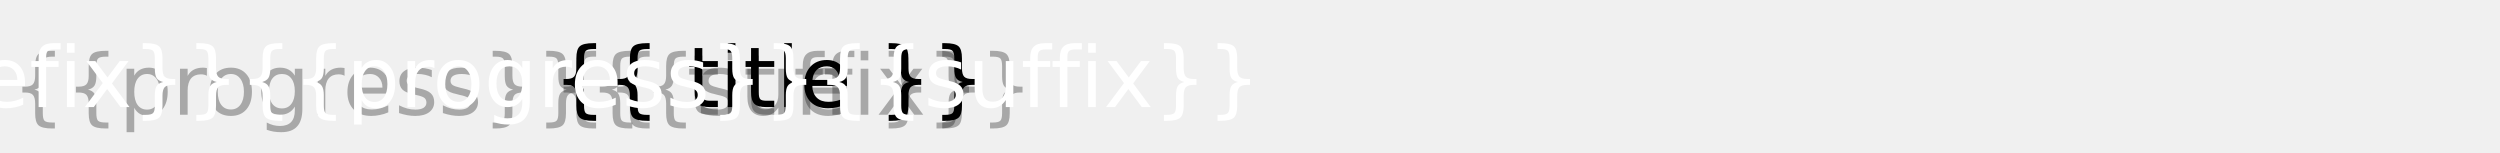
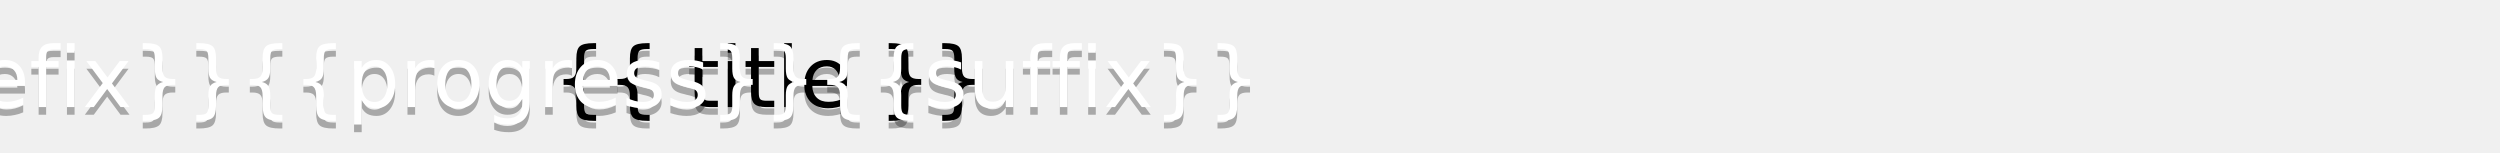
<svg xmlns="http://www.w3.org/2000/svg" width="{{ title_width + progress_width }}" height="20" version="1.1" preserveAspectRatio="xMidYMid">
  <linearGradient id="a" x2="0" y2="100%">
    <stop offset="0" stop-color="#bbb" stop-opacity=".1" />
    <stop offset="1" stop-opacity=".1" />
  </linearGradient>
  <rect rx="4" x="0" width="{{ title_width + progress_width }}" height="20" fill="#{{ title_color }}" />
  <rect rx="4" x="{{ title_width }}" width="{{ progress_width }}" height="20" fill="#{{ progress_background }}" />
  <rect rx="4" x="{{ title_width }}" width="{{ [progress/scale, 1] | min * progress_width | int }}" height="20" fill="#{{ progress_color }}" />
  {% if title %}
    <path fill="#{{ progress_color }}" d="M{{ title_width }} 0h4v20h-4z" />
  {% endif %}
  <rect rx="4" width="{{ title_width + progress_width }}" height="20" fill="url(#a)" />

  {% if title %}
    <g fill="#{{ progress_number_color }}" text-anchor="left" font-family="DejaVu Sans,Verdana,Geneva,sans-serif" font-size="11">
    <text x="4" y="15" fill="#010101" fill-opacity=".3">
        {{ title }}
      </text>
    <text x="4" y="14">
        {{ title }}
      </text>
  </g>
  {% endif %}

  <g fill="#fff" text-anchor="middle" font-family="DejaVu Sans,Verdana,Geneva,sans-serif" font-size="11">
    <text x="{{ progress_width/2 | int + title_width }}" y="15" fill="#010101" fill-opacity=".3">
-       {{progress}}{{suffix}}
+       {{prefix}}{{progress}}{{suffix}}
    </text>
    <text x="{{ progress_width/2 | int + title_width }}" y="14">
      {{prefix}}{{progress}}{{suffix}}
    </text>
  </g>
</svg>
